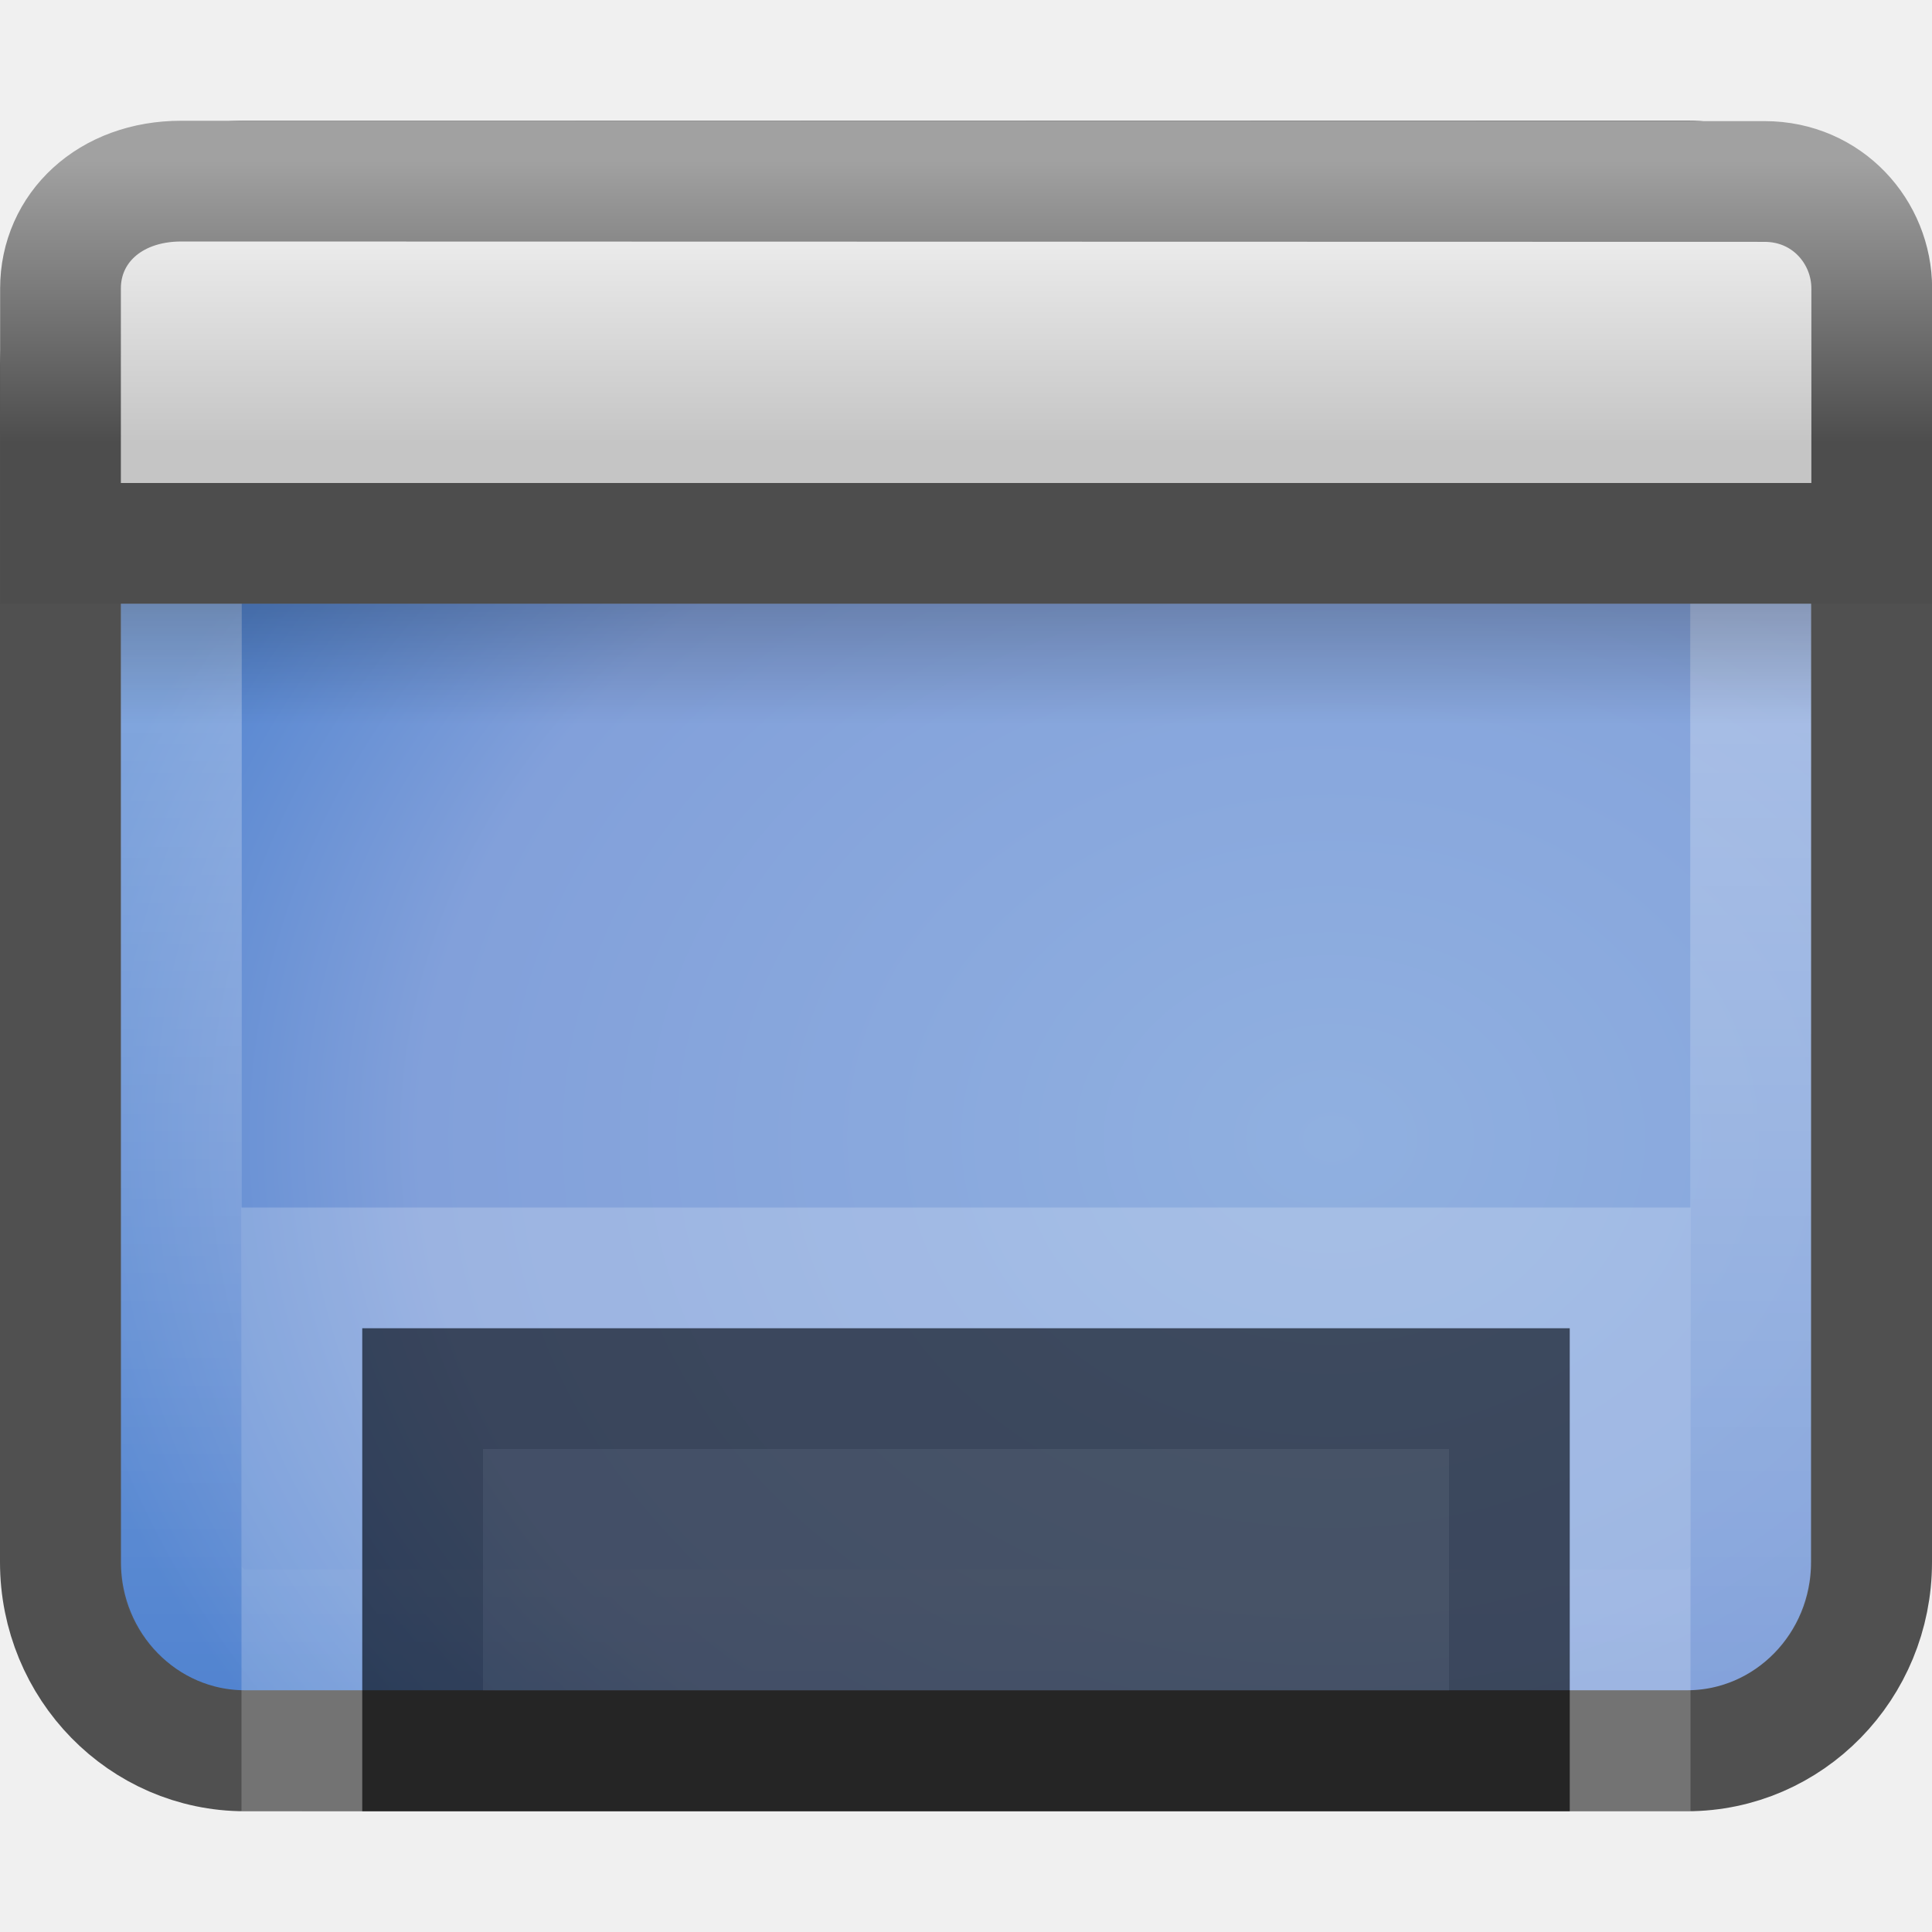
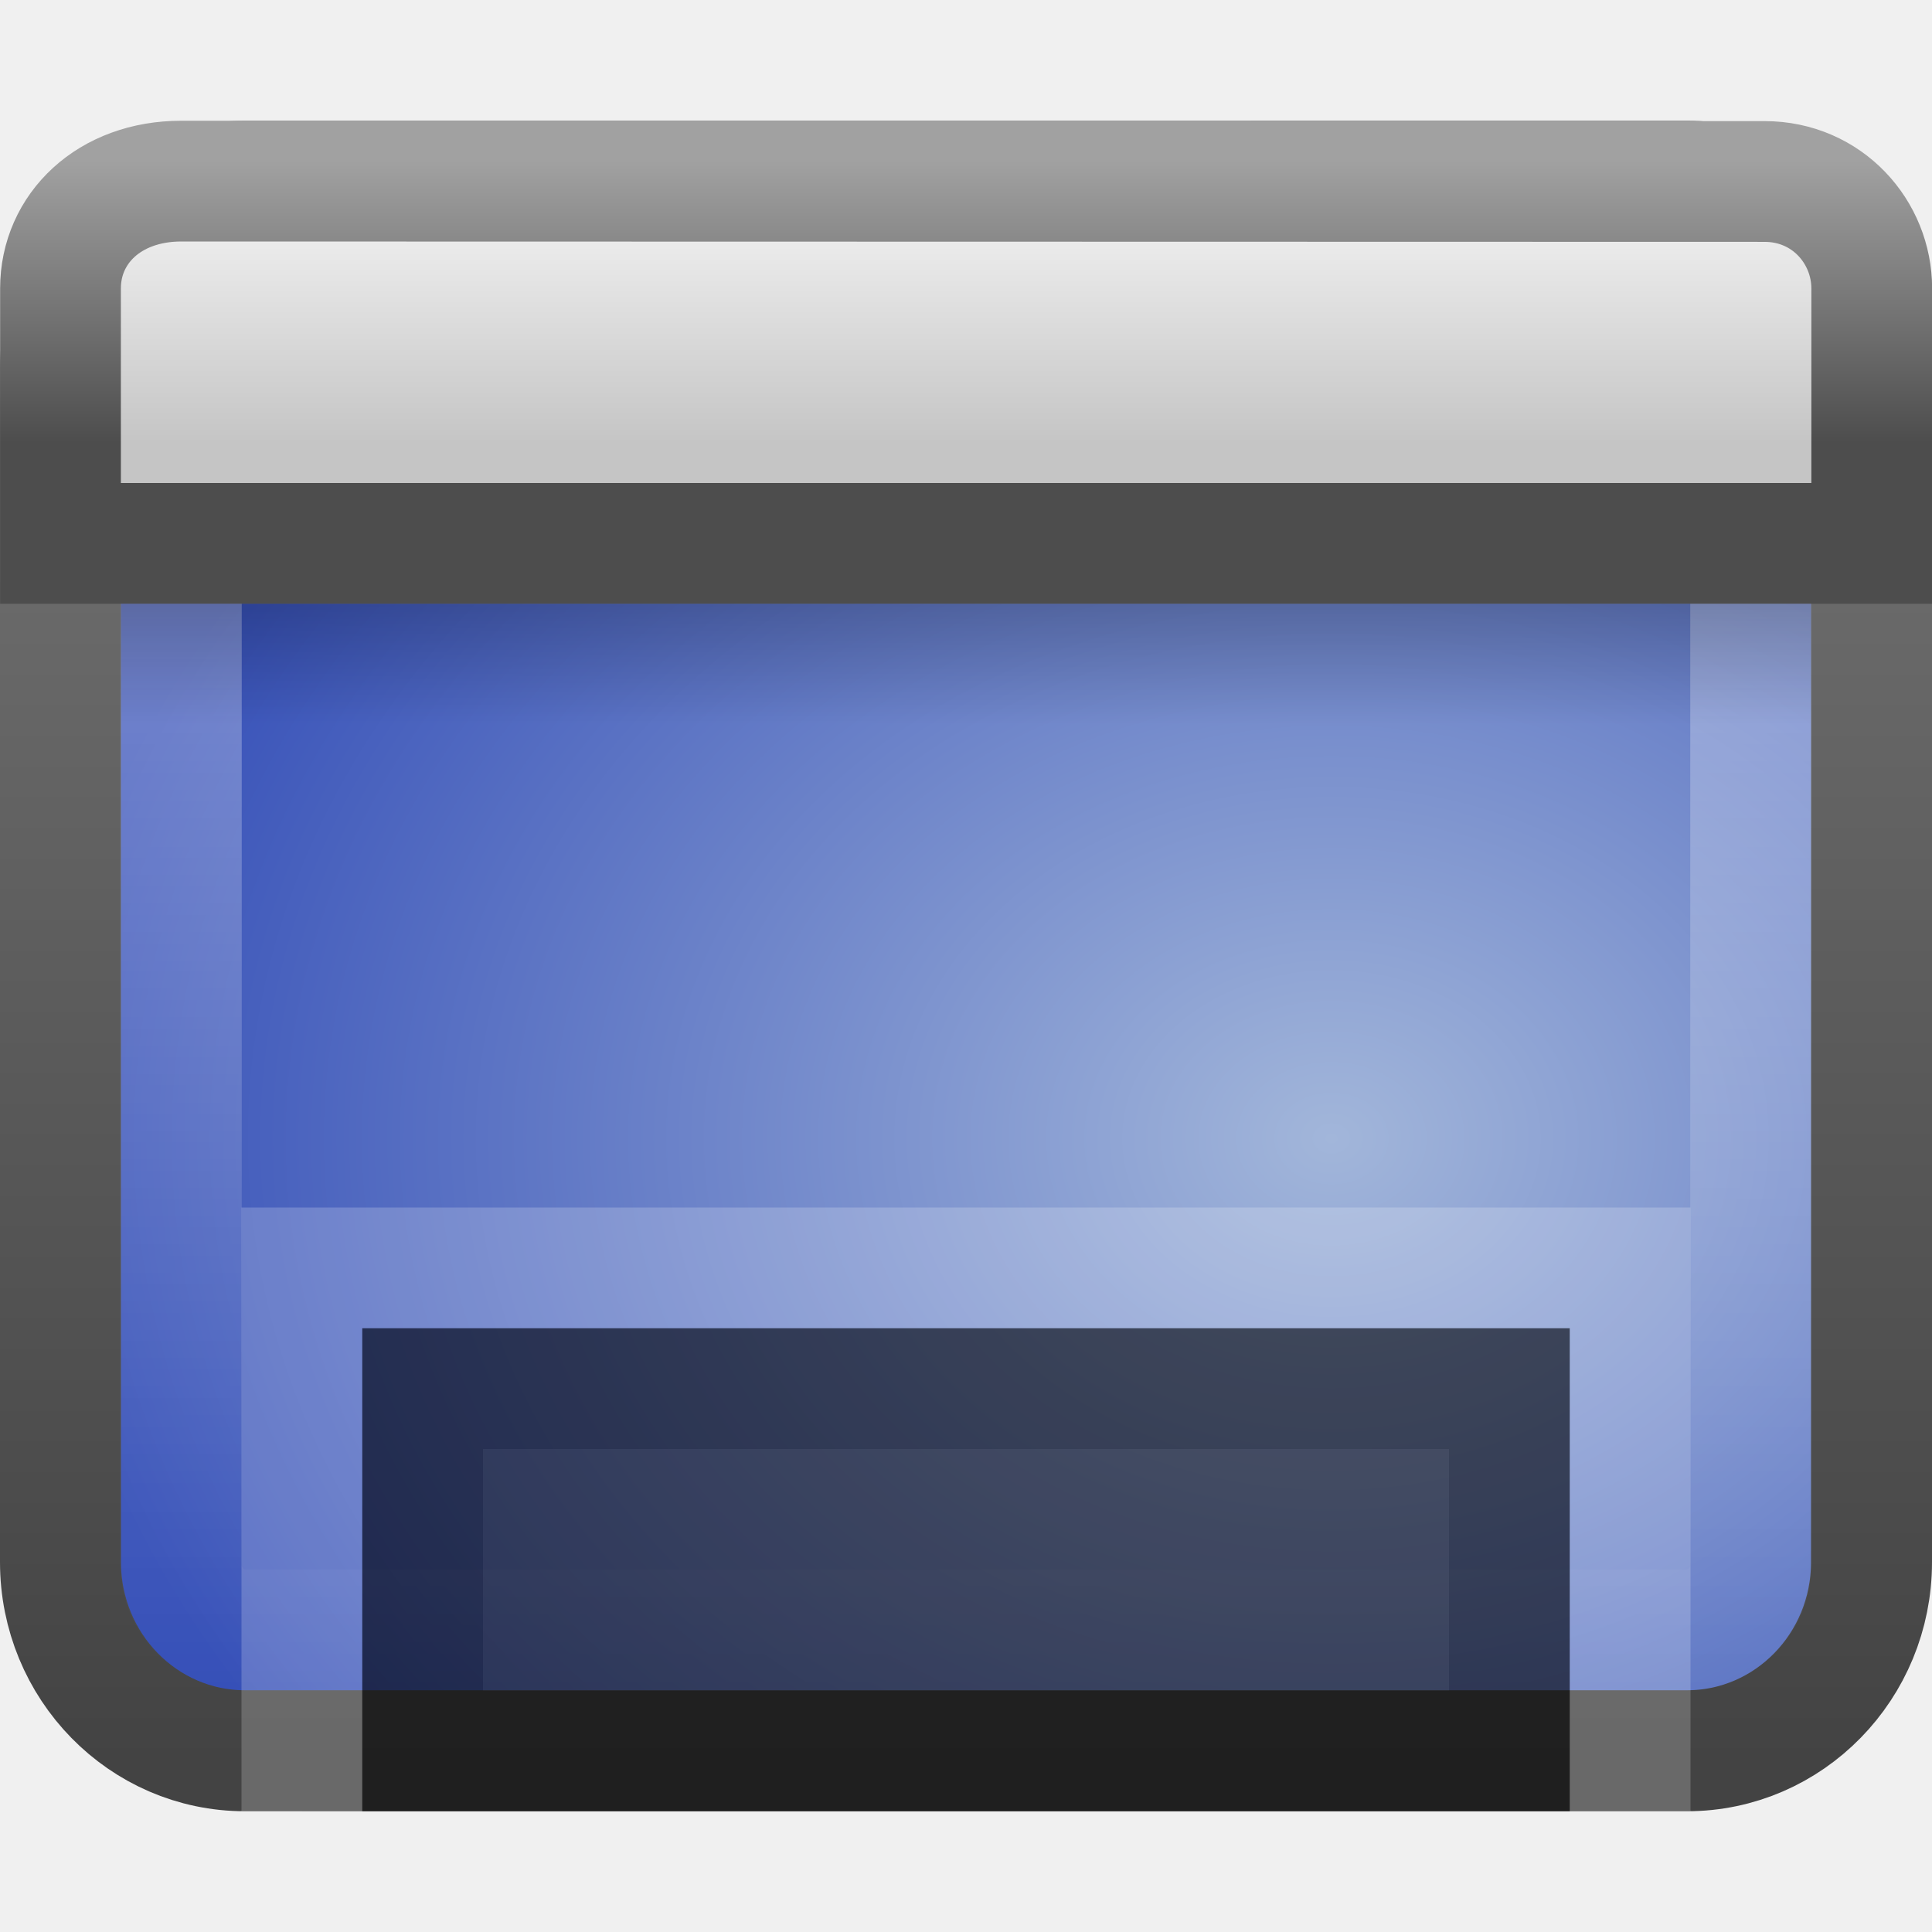
<svg xmlns="http://www.w3.org/2000/svg" xmlns:xlink="http://www.w3.org/1999/xlink" version="1.0" width="16" height="16" id="svg3342">
  <defs id="defs3344">
    <linearGradient id="linearGradient3332-412-419-652-471-761-410-156-661-505">
-       <stop id="stop8032" style="stop-color:#466c1a;stop-opacity:1" offset="0" />
-       <stop id="stop8034" style="stop-color:#929c78;stop-opacity:1" offset="1" />
+       <stop id="stop8032" style="stop-color:#434343;stop-opacity:1;" offset="0" />
+       <stop id="stop8034" style="stop-color:#8a8a8a;stop-opacity:1;" offset="1" />
    </linearGradient>
    <linearGradient id="linearGradient3321">
-       <stop id="stop3323" style="stop-color:#90b0e0;stop-opacity:1;" offset="0" />
-       <stop id="stop3327" style="stop-color:#82a0da;stop-opacity:1;" offset="0.705" />
-       <stop id="stop3329" style="stop-color:#5284d0;stop-opacity:1;" offset="1" />
+       <stop id="stop3323" style="stop-color:#a2b6da;stop-opacity:1;" offset="0" />
+       <stop id="stop3329" style="stop-color:#3650b8;stop-opacity:1;" offset="1" />
    </linearGradient>
    <linearGradient id="linearGradient2238">
      <stop id="stop2240" style="stop-color:#ffffff;stop-opacity:1" offset="0" />
      <stop id="stop2242" style="stop-color:#ffffff;stop-opacity:0" offset="1" />
    </linearGradient>
    <linearGradient id="linearGradient3282">
      <stop id="stop3284" style="stop-color:#000000;stop-opacity:1" offset="0" />
      <stop id="stop3286" style="stop-color:#000000;stop-opacity:0" offset="1" />
    </linearGradient>
    <linearGradient id="linearGradient3958">
      <stop id="stop3960" style="stop-color:#a1a1a1;stop-opacity:1" offset="0" />
      <stop id="stop3962" style="stop-color:#4d4d4d;stop-opacity:1" offset="1" />
    </linearGradient>
    <linearGradient id="linearGradient2446-733-45">
      <stop id="stop3793" style="stop-color:#fafafa;stop-opacity:1" offset="0" />
      <stop id="stop3795" style="stop-color:#c5c5c5;stop-opacity:1" offset="1" />
    </linearGradient>
    <linearGradient xlink:href="#linearGradient2446-733-45" id="linearGradient2414" gradientUnits="userSpaceOnUse" gradientTransform="matrix(0.2716144,0,0,0.2198978,-0.7524457,7.76258e-2)" x1="33.579" y1="5.709" x2="33.579" y2="16.323" />
    <linearGradient xlink:href="#linearGradient3958" id="linearGradient2416" gradientUnits="userSpaceOnUse" gradientTransform="matrix(0.3333333,0,0,0.3333689,7.1074495e-4,-1.00048)" x1="16.916" y1="7.001" x2="16.916" y2="14" />
    <linearGradient xlink:href="#linearGradient3282" id="linearGradient2419" gradientUnits="userSpaceOnUse" gradientTransform="matrix(0.3042808,0,0,0.2340042,0.6993307,2.837408)" x1="24.683" y1="9.242" x2="24.683" y2="13.523" />
    <linearGradient xlink:href="#linearGradient2238" id="linearGradient2422" gradientUnits="userSpaceOnUse" gradientTransform="matrix(0.2885901,0,0,0.281741,1.073485,1.521639)" x1="24.676" y1="1.693" x2="24.676" y2="44.296" />
    <radialGradient xlink:href="#linearGradient3321" id="radialGradient2425" gradientUnits="userSpaceOnUse" gradientTransform="matrix(0,-0.3743803,0.4655272,0,11.98801,19.39325)" cx="26.617" cy="-2.064" fx="26.617" fy="-2.064" r="23" />
+     <linearGradient xlink:href="#linearGradient3332-412-419-652-471-761-410-156-661-505" id="linearGradient2427" gradientUnits="userSpaceOnUse" gradientTransform="matrix(0.3191203,0,0,0.3174019,0.3411154,0.3333387)" x1="10.014" y1="44.96" x2="10.014" y2="-11.867" />
  </defs>
-   <rect style="fill:url(#radialGradient2425);fill-opacity:1;fill-rule:evenodd;stroke:#505050;stroke-width:1.002;stroke-linecap:round;stroke-linejoin:round;marker:none;marker-start:none;marker-mid:none;marker-end:none;stroke-miterlimit:4;stroke-dasharray:none;stroke-dashoffset:0;stroke-opacity:1;visibility:visible;display:inline;overflow:visible;enable-background:accumulate" id="rect1316" y="1.501" x="0.501" ry="1.562" rx="1.528" height="12.998" width="14.998" />
+   <rect style="fill:url(#radialGradient2425);fill-opacity:1.0;fill-rule:evenodd;stroke:url(#linearGradient2427);stroke-width:1.002;stroke-linecap:round;stroke-linejoin:round;marker:none;marker-start:none;marker-mid:none;marker-end:none;stroke-miterlimit:4;stroke-dasharray:none;stroke-dashoffset:0;stroke-opacity:1;visibility:visible;display:inline;overflow:visible;enable-background:accumulate" id="rect1316" y="1.501" x="0.501" ry="1.562" rx="1.528" height="12.998" width="14.998" />
  <rect style="opacity:0.4;fill:none;stroke:url(#linearGradient2422);stroke-width:1.002;stroke-linecap:round;stroke-linejoin:round;stroke-miterlimit:4;stroke-dasharray:none;stroke-dashoffset:0;stroke-opacity:1" id="rect2232" y="2.501" x="1.501" ry="0.537" rx="0.537" height="10.998" width="12.998" />
  <rect style="opacity:0.2;fill:url(#linearGradient2419);fill-opacity:1;fill-rule:evenodd;stroke:none;stroke-width:1;stroke-linecap:butt;stroke-linejoin:miter;marker:none;marker-start:none;marker-mid:none;marker-end:none;stroke-miterlimit:4;stroke-dasharray:none;stroke-dashoffset:0;stroke-opacity:1;visibility:visible;display:inline;overflow:visible" id="rect1436" y="5" x="1" ry="0" rx="0" height="1" width="14" />
  <path style="fill:url(#linearGradient2414);fill-opacity:1;fill-rule:evenodd;stroke:url(#linearGradient2416);stroke-width:1;stroke-linecap:butt;stroke-linejoin:miter;marker:none;marker-start:none;marker-mid:none;marker-end:none;stroke-miterlimit:4;stroke-dasharray:none;stroke-dashoffset:0;stroke-opacity:1;visibility:visible;display:inline;overflow:visible" id="rect2311" d="M 1.501,1.5 C 1.501,1.5 14.613,1.503 14.613,1.503 C 15.134,1.503 15.501,1.923 15.501,2.389 C 15.501,2.389 15.501,4.5 15.501,4.5 C 15.501,4.5 0.501,4.5 0.501,4.5 C 0.501,4.5 0.501,2.389 0.501,2.389 C 0.501,1.893 0.904,1.5 1.501,1.5 z" />
  <rect style="opacity:0.5;fill:#1a1a1a;fill-opacity:1;fill-rule:nonzero;stroke:#000000;stroke-width:1;stroke-linecap:butt;stroke-linejoin:miter;marker:none;marker-start:none;marker-mid:none;marker-end:none;stroke-miterlimit:4;stroke-dasharray:none;stroke-dashoffset:0;stroke-opacity:1;visibility:visible;display:inline;overflow:visible;enable-background:accumulate" id="rect9439" y="11.5" x="3.5" ry="0" rx="0" height="3" width="9" />
  <path style="opacity:0.2;fill:#1a1a1a;fill-opacity:1;fill-rule:nonzero;stroke:#ffffff;stroke-width:1;stroke-linecap:butt;stroke-linejoin:miter;marker:none;marker-start:none;marker-mid:none;marker-end:none;stroke-miterlimit:4;stroke-dasharray:none;stroke-dashoffset:0;stroke-opacity:1;visibility:visible;display:inline;overflow:visible;enable-background:accumulate" d="M 2.5,15 C 2.5,15 2.5,10.5 2.5,10.5 C 2.5,10.5 13.5,10.5 13.5,10.5 C 13.5,10.5 13.5,15 13.5,15" id="rect2429" />
</svg>
